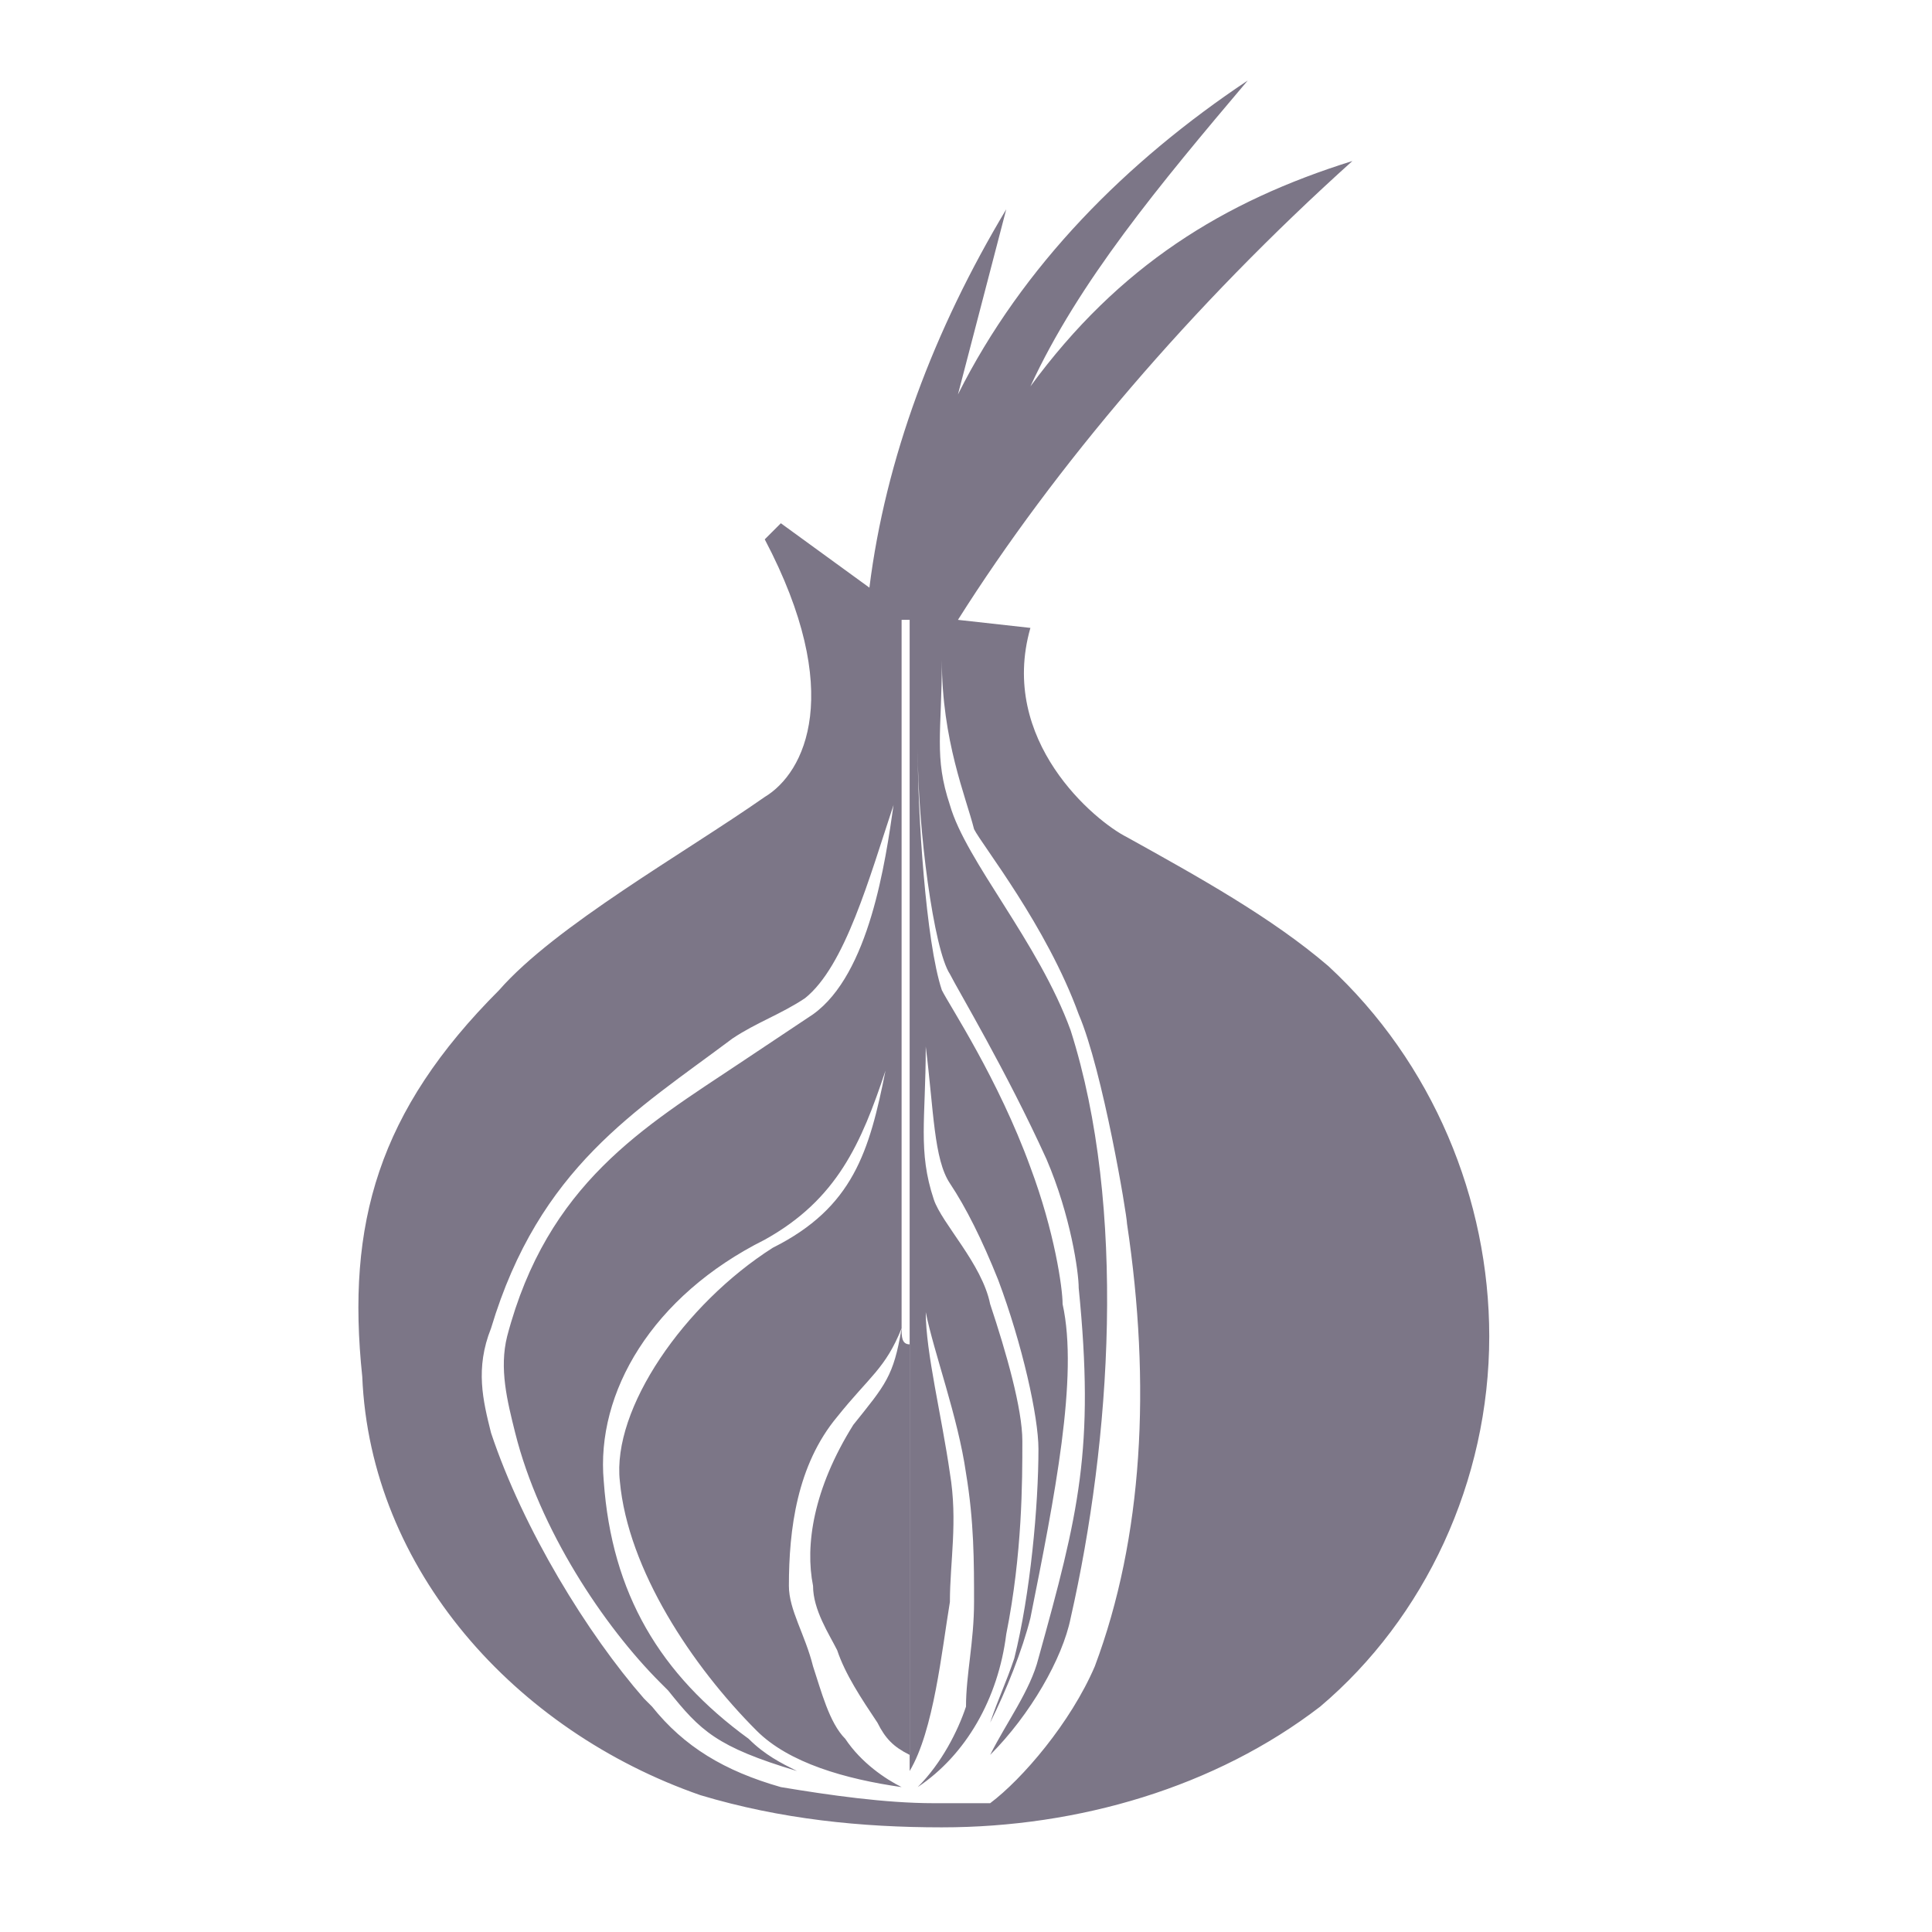
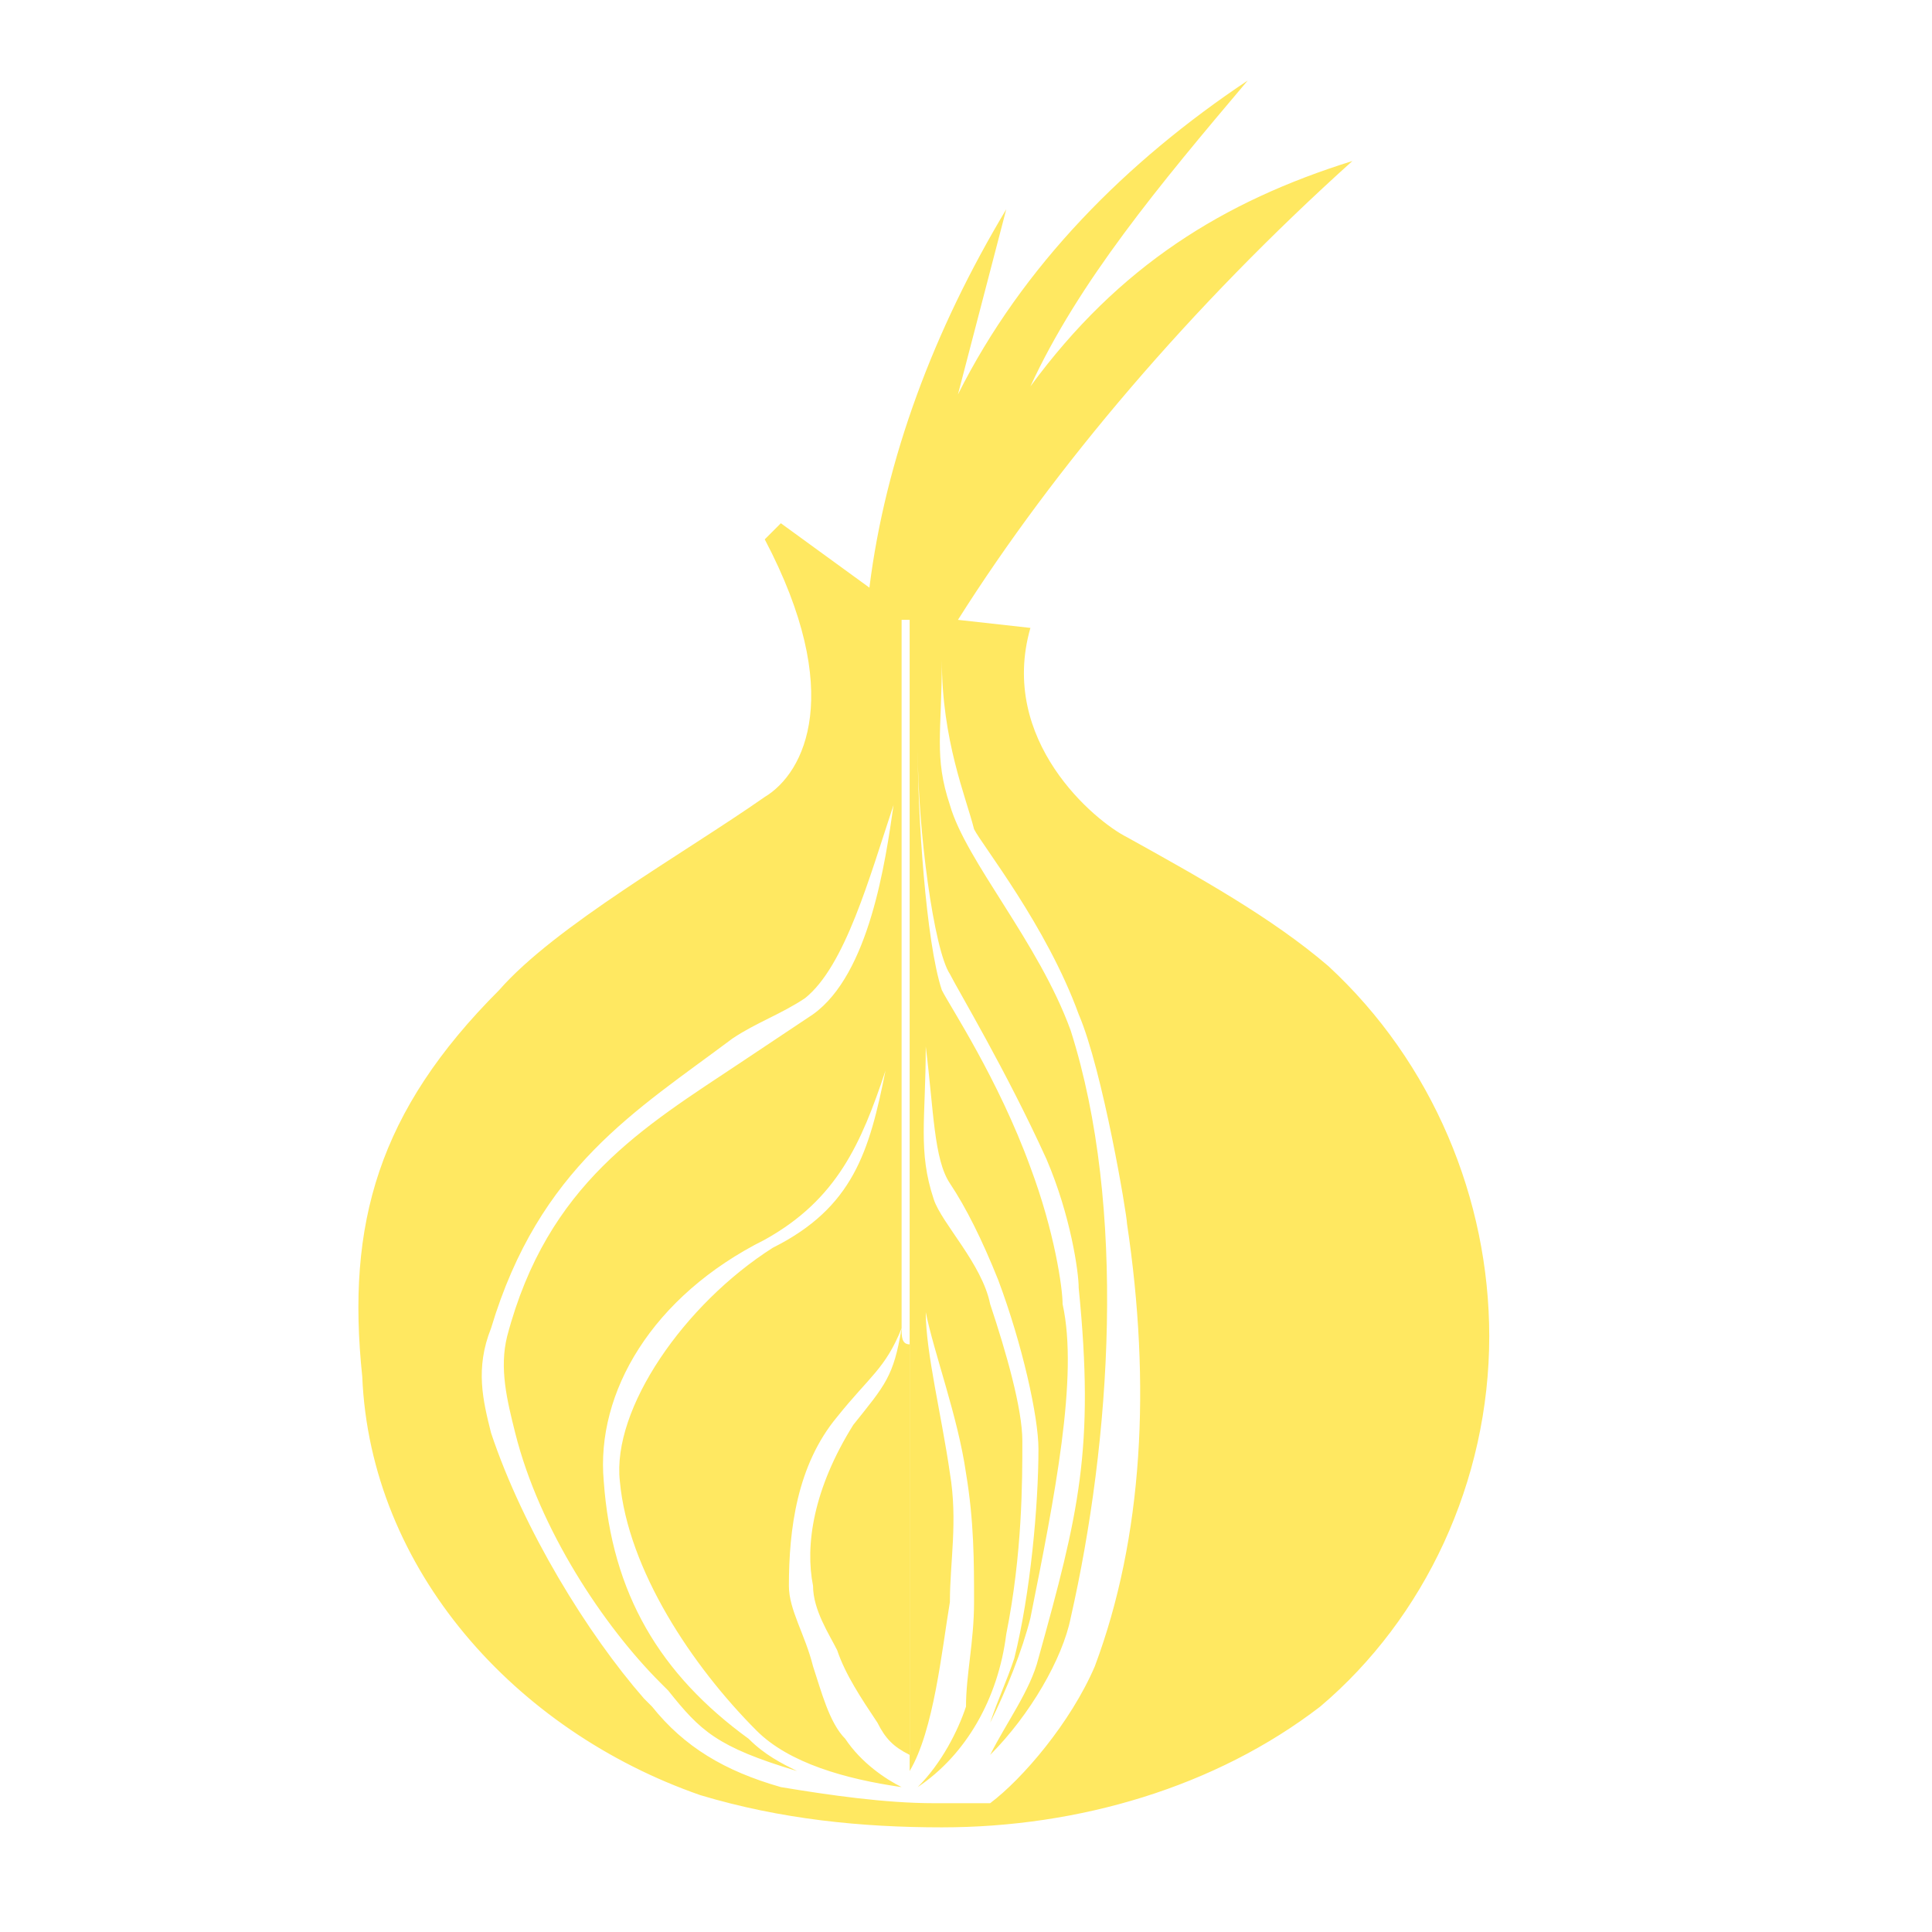
<svg xmlns="http://www.w3.org/2000/svg" version="1.1" id="ic-transaction-staked" x="0px" y="0px" viewBox="0 0 24 24" style="enable-background:new 0 0 24 24;" xml:space="preserve">
  <style type="text/css">
	.st0{fill:none;}
- 	.st1{fill:#7c7687;}
+ 	.st1{fill:#ffe861;}
</style>
  <path id="Rectangle_4527" class="st0" d="M0,0h24v24H0V0z" />
  <g>
    <g>
      <path class="st1" d="M16.5,12c-0.7-0.6-1.6-1.1-2.5-1.6c-0.4-0.2-1.6-1.2-1.2-2.6l-0.9-0.1c1.2-1.9,2.9-3.9,4.9-5.7    c-1.6,0.5-2.9,1.3-4,2.8c0.6-1.3,1.6-2.5,2.7-3.8C14,2,12.7,3.3,11.9,4.9l0.6-2.3c-0.9,1.5-1.5,3.1-1.7,4.7L9.7,6.5L9.5,6.7    c1,1.9,0.5,2.9,0,3.2c-1,0.7-2.6,1.6-3.3,2.4c-1.5,1.5-1.9,2.9-1.7,4.8c0.1,2.4,1.9,4.4,4.2,5.2c1,0.3,2,0.4,3,0.4    c1.7,0,3.4-0.5,4.7-1.5c1.3-1.1,2.1-2.8,2.1-4.6C18.5,14.9,17.8,13.2,16.5,12z M9.9,7L9.9,7L9.9,7C9.9,7,9.9,7,9.9,7z M13.6,20.7    c-0.3,0.7-0.9,1.4-1.3,1.7c-0.2,0-0.5,0-0.7,0c-0.6,0-1.3-0.1-1.9-0.2c-0.7-0.2-1.2-0.5-1.6-1c0,0-0.1-0.1-0.1-0.1    c-0.7-0.8-1.5-2.1-1.9-3.3C6,17.4,5.9,17,6.1,16.5c0.6-2,1.8-2.7,3-3.6c0.3-0.2,0.6-0.3,0.9-0.5c0.5-0.4,0.8-1.5,1.1-2.4    c-0.1,0.7-0.3,2.1-1,2.6c-0.3,0.2-0.6,0.4-0.9,0.6c-1.2,0.8-2.4,1.5-2.9,3.4c-0.1,0.4,0,0.8,0.1,1.2c0.3,1.2,1.1,2.4,1.8,3.1    c0,0,0.1,0.1,0.1,0.1c0.4,0.5,0.6,0.7,1.6,1c-0.2-0.1-0.4-0.2-0.6-0.4c-1.1-0.8-1.7-1.8-1.8-3.2c-0.1-1.1,0.6-2.3,2-3    c0.9-0.5,1.2-1.2,1.5-2.1c-0.2,1-0.4,1.7-1.4,2.2c-1.1,0.7-2,2-1.9,2.9c0.1,1.1,0.9,2.3,1.7,3.1c0.4,0.4,1.1,0.6,1.8,0.7    c0,0,0,0,0,0c-0.2-0.1-0.5-0.3-0.7-0.6c-0.2-0.2-0.3-0.6-0.4-0.9C10,20.3,9.8,20,9.8,19.7c0-0.7,0.1-1.5,0.6-2.1    c0.4-0.5,0.6-0.6,0.8-1.1c0-1.7,0-3.2,0-4.5c0-1.4,0-2.5,0-3.2c0-0.7,0-1.1,0-1.1l0.1,0c0,0.2,0,0.7,0,1.5c0,0.8,0,1.9,0,3.3    c0,1.4,0,3,0,4.7c0,1.2,0,2.4,0,3.7c0,0.4,0,0.8,0,1.1c0,0,0,0,0,0c0.3-0.5,0.4-1.5,0.5-2.1c0-0.5,0.1-1,0-1.6    c-0.1-0.7-0.3-1.5-0.3-2c0.1,0.5,0.4,1.3,0.5,2c0.1,0.6,0.1,1.1,0.1,1.6c0,0.5-0.1,0.9-0.1,1.3c-0.1,0.3-0.3,0.7-0.6,1v0l0,0h0    c0,0,0,0,0,0c0,0,0,0,0,0c0,0,0,0,0,0c0.6-0.4,1-1.1,1.1-1.9c0.2-1,0.2-1.9,0.2-2.4c0-0.4-0.2-1.1-0.4-1.7c-0.1-0.5-0.6-1-0.7-1.3    c-0.2-0.6-0.1-1-0.1-1.9c0.1,0.8,0.1,1.4,0.3,1.7c0.2,0.3,0.4,0.7,0.6,1.2c0.3,0.8,0.5,1.7,0.5,2.1c0,0.7-0.1,1.8-0.3,2.6    c-0.1,0.3-0.2,0.5-0.3,0.8c0.2-0.4,0.4-0.9,0.5-1.3c0.3-1.5,0.6-3,0.4-3.9c0-0.2-0.1-0.9-0.4-1.7c-0.4-1.1-1-2-1.1-2.2    c-0.2-0.6-0.3-2.2-0.3-3c0,1,0.2,2.5,0.4,2.8c0.1,0.2,0.7,1.2,1.2,2.3c0.3,0.7,0.4,1.4,0.4,1.6c0.2,2,0,2.8-0.5,4.6    c-0.1,0.4-0.4,0.8-0.6,1.2c0.5-0.5,0.9-1.2,1-1.7c0.5-2.2,0.7-5.1,0-7.3c-0.4-1.1-1.3-2.1-1.5-2.8c-0.2-0.6-0.1-0.9-0.1-1.8    c0,1,0.3,1.7,0.4,2.1c0.1,0.2,0.9,1.2,1.3,2.3c0.3,0.7,0.6,2.5,0.6,2.6C14.3,17.2,14.2,19.1,13.6,20.7z" />
      <path class="st1" d="M11.2,16.5c-0.1,0.6-0.2,0.7-0.6,1.2c-0.5,0.8-0.6,1.5-0.5,2c0,0.3,0.2,0.6,0.3,0.8c0.1,0.3,0.3,0.6,0.5,0.9    c0.1,0.2,0.2,0.3,0.4,0.4c0-1.7,0-3.5,0-5.1C11.2,16.7,11.2,16.6,11.2,16.5z" />
    </g>
  </g>
</svg>
